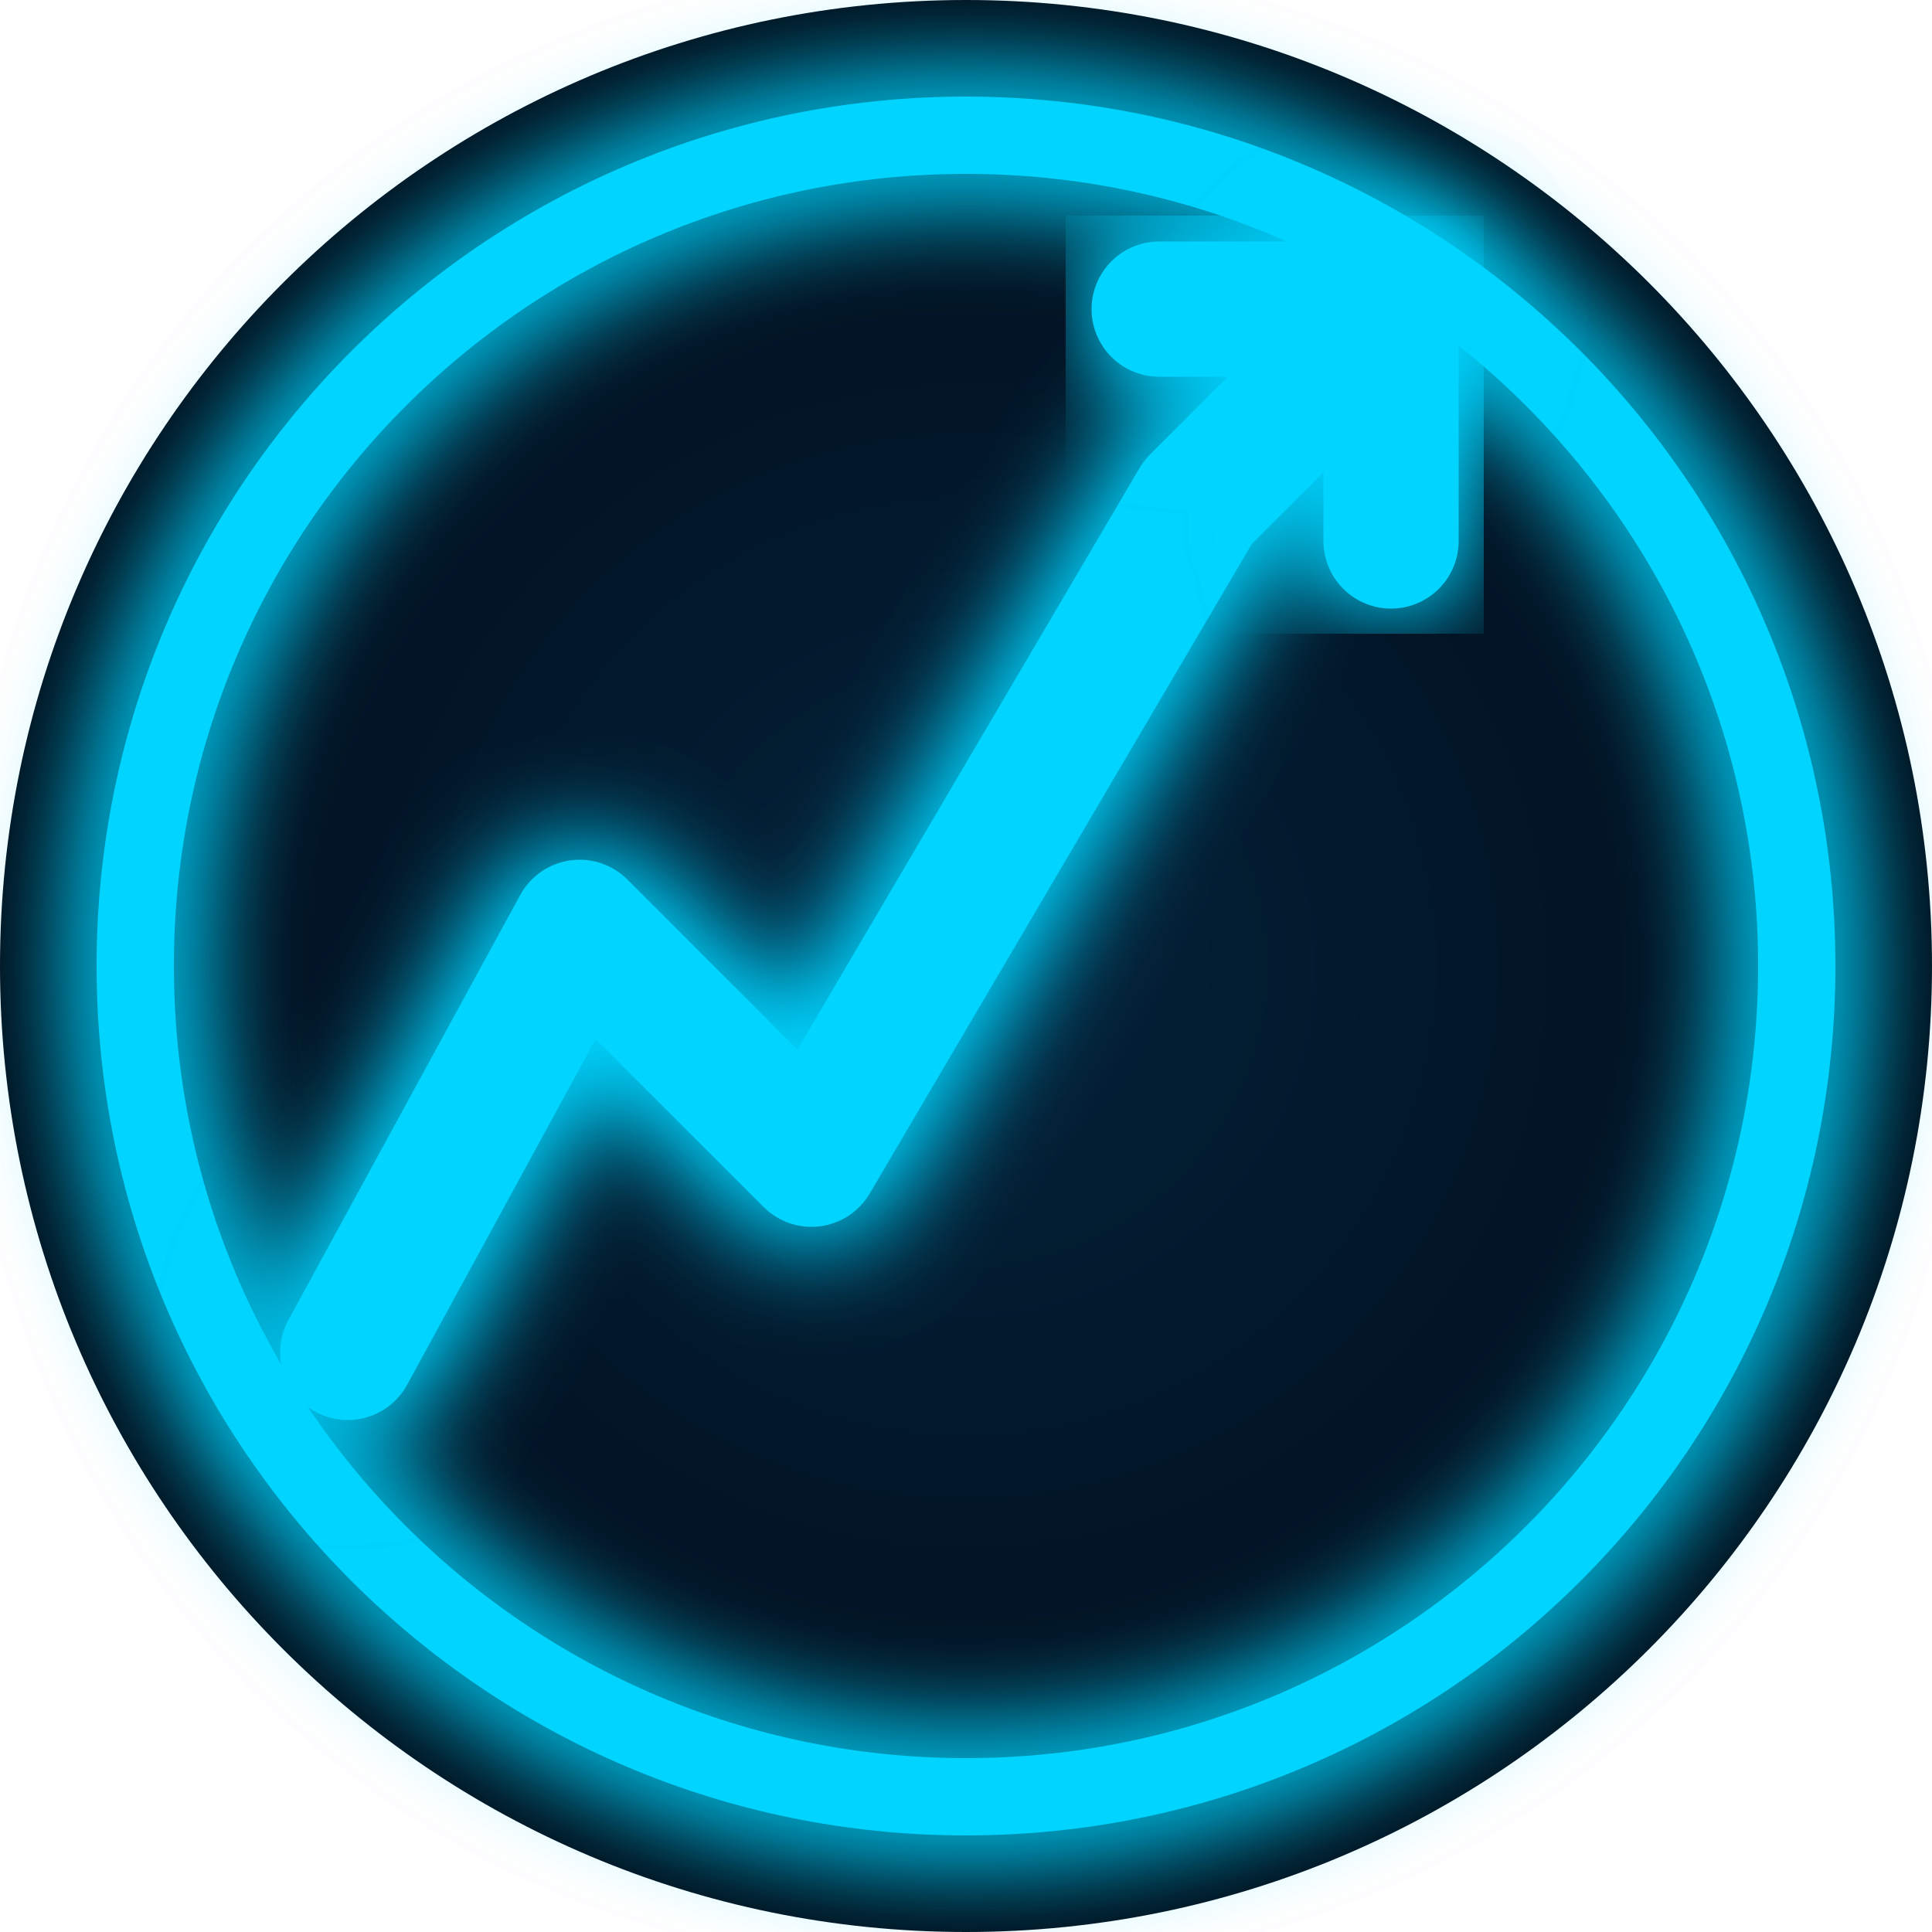
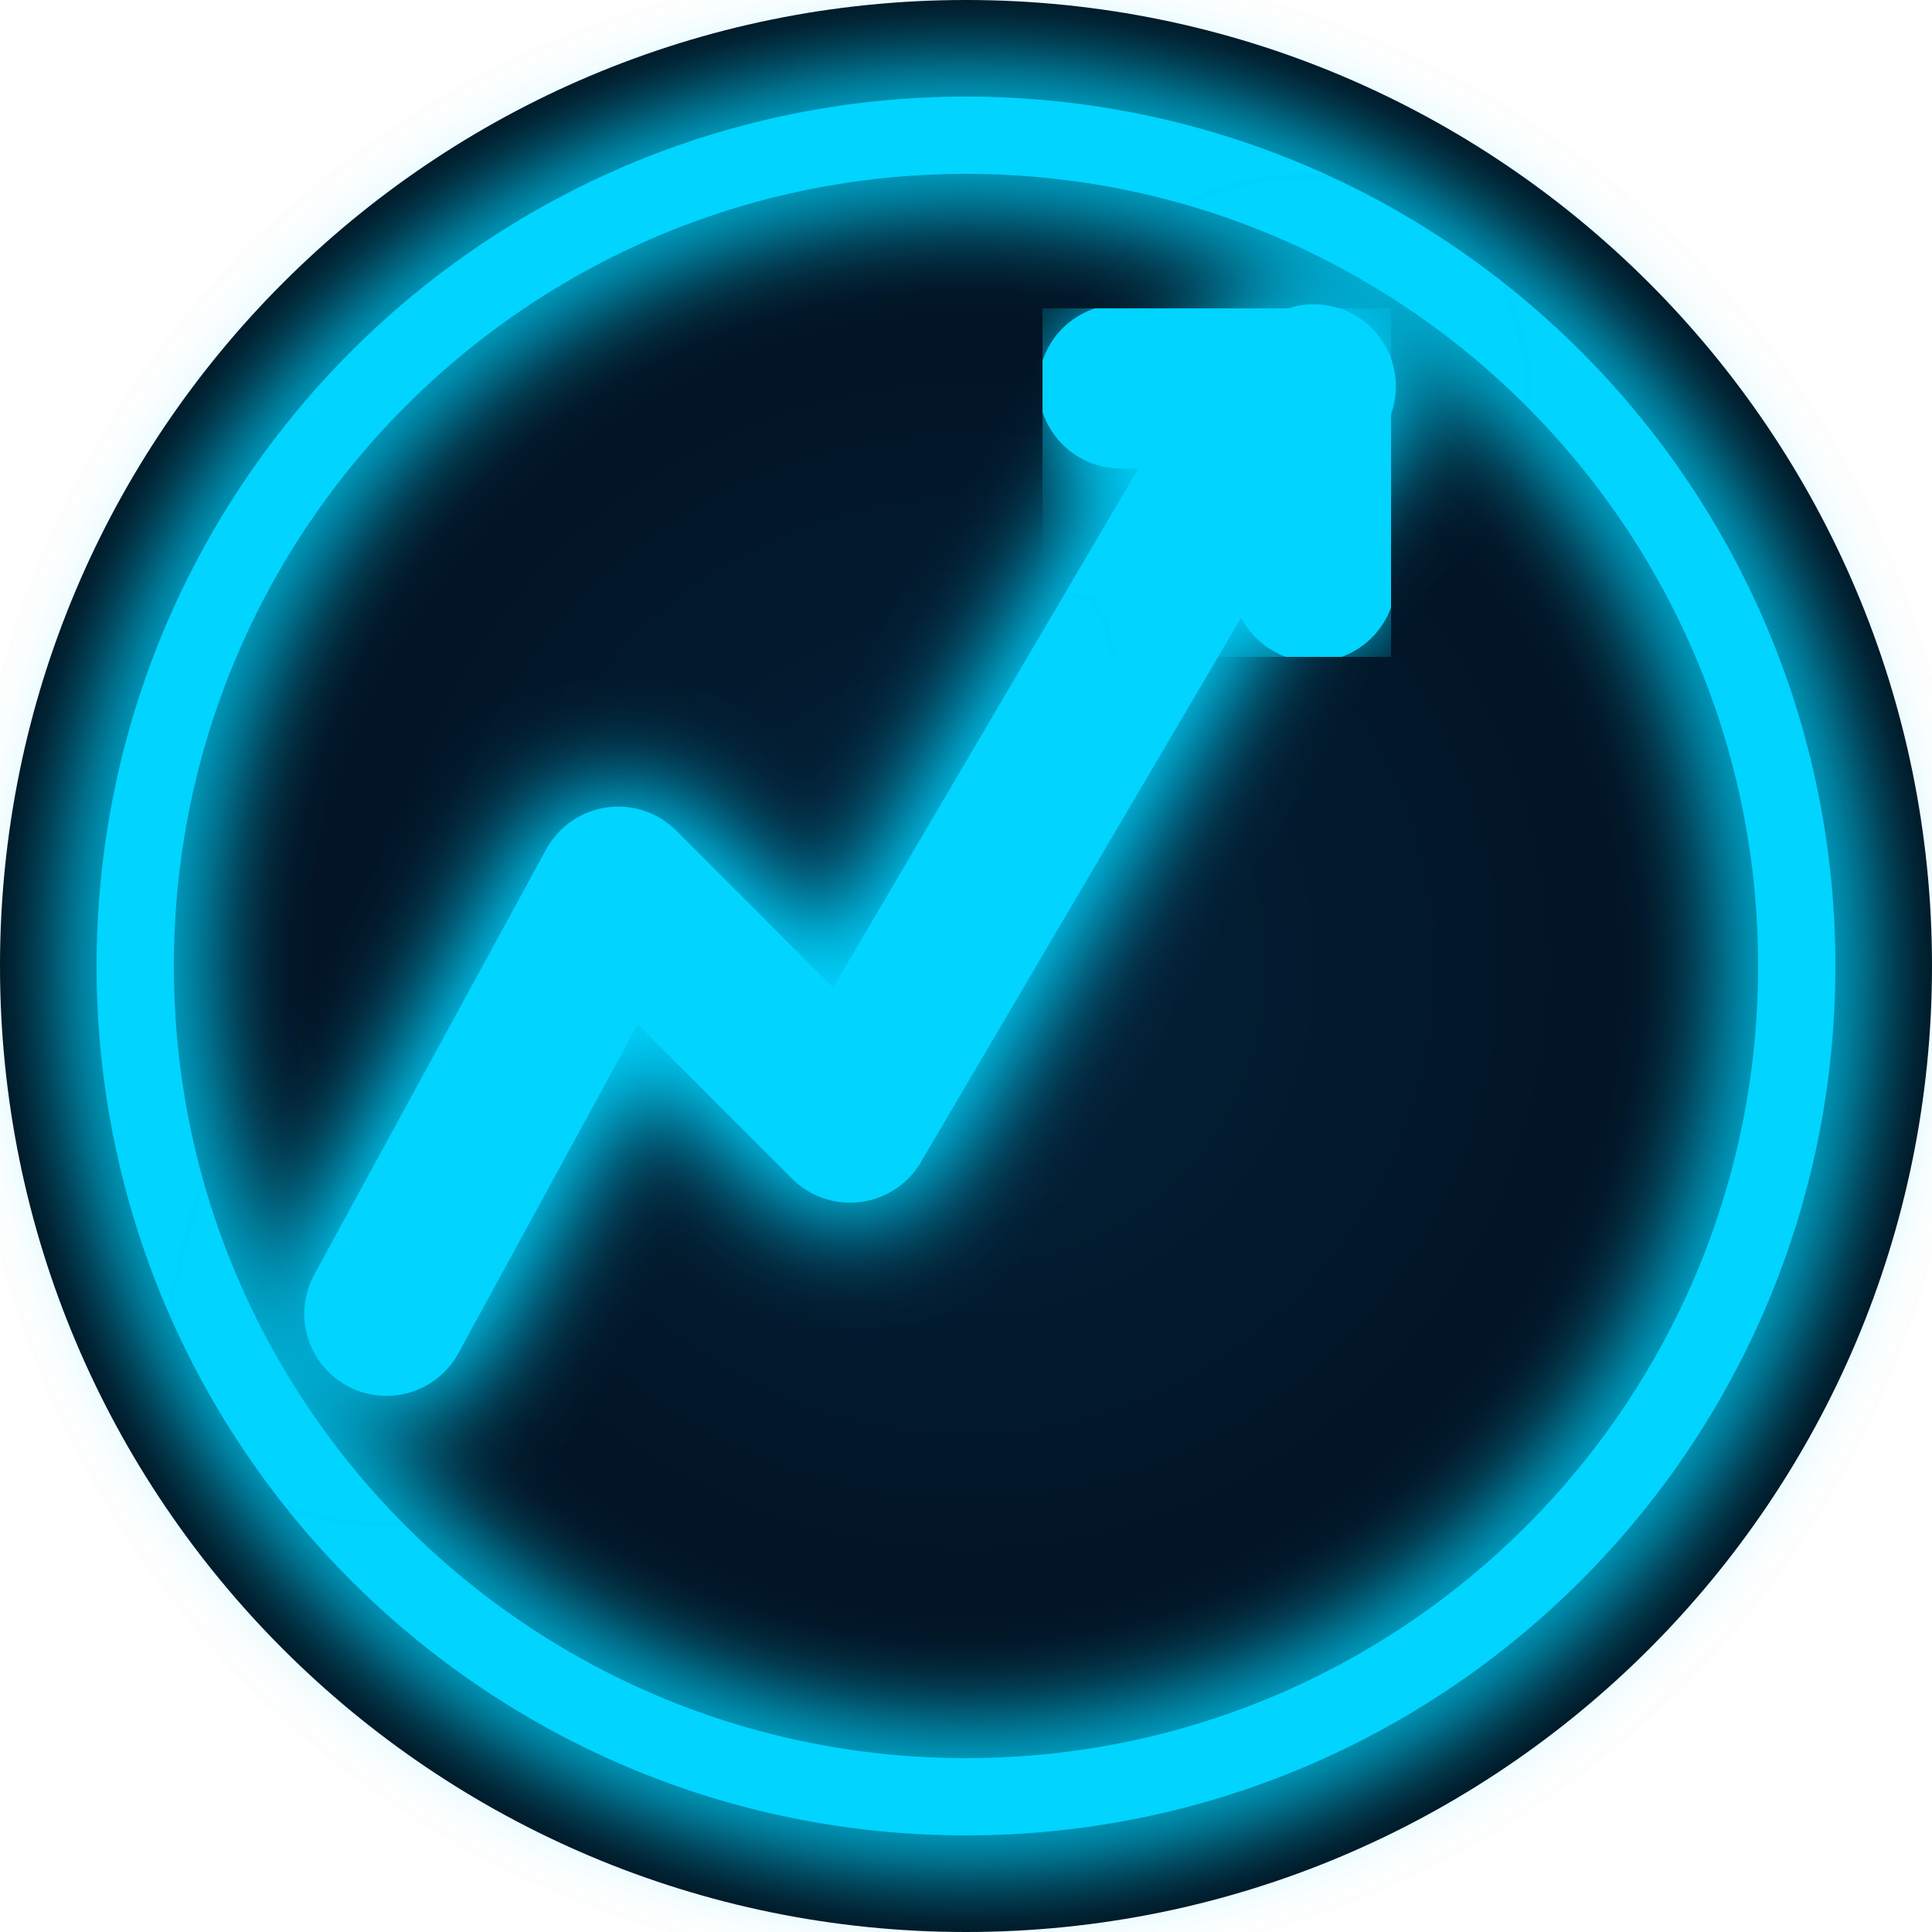
<svg xmlns="http://www.w3.org/2000/svg" viewBox="0 0 100 100">
  <defs>
    <filter id="glow" x="-40%" y="-40%" width="180%" height="180%">
      <feGaussianBlur stdDeviation="3" result="blur" />
      <feMerge>
        <feMergeNode in="blur" />
        <feMergeNode in="blur" />
        <feMergeNode in="SourceGraphic" />
      </feMerge>
    </filter>
    <radialGradient id="bg" cx="50%" cy="50%" r="50%">
      <stop offset="0%" stop-color="#03223a" />
      <stop offset="100%" stop-color="#010d1a" />
    </radialGradient>
  </defs>
  <circle cx="50" cy="50" r="50" fill="url(#bg)" />
  <circle cx="50" cy="50" r="43" fill="none" stroke="#00d4ff" stroke-width="4" filter="url(#glow)" />
-   <polyline points="18,70 30,48 42,60 62,26 72,16" fill="none" stroke="#00d4ff" stroke-width="7" stroke-linecap="round" stroke-linejoin="round" filter="url(#glow)" />
-   <polyline points="60,16 72,16 72,28" fill="none" stroke="#00d4ff" stroke-width="7" stroke-linecap="round" stroke-linejoin="round" filter="url(#glow)" />
+   <polyline points="20,68 32,46 44,58 64,24 68,20" fill="none" stroke="#00d4ff" stroke-width="8.5" stroke-linecap="round" stroke-linejoin="round" filter="url(#glow)" />
+   <polyline points="58,20 68,20 68,30" fill="none" stroke="#00d4ff" stroke-width="8.5" stroke-linecap="round" stroke-linejoin="round" filter="url(#glow)" />
</svg>
